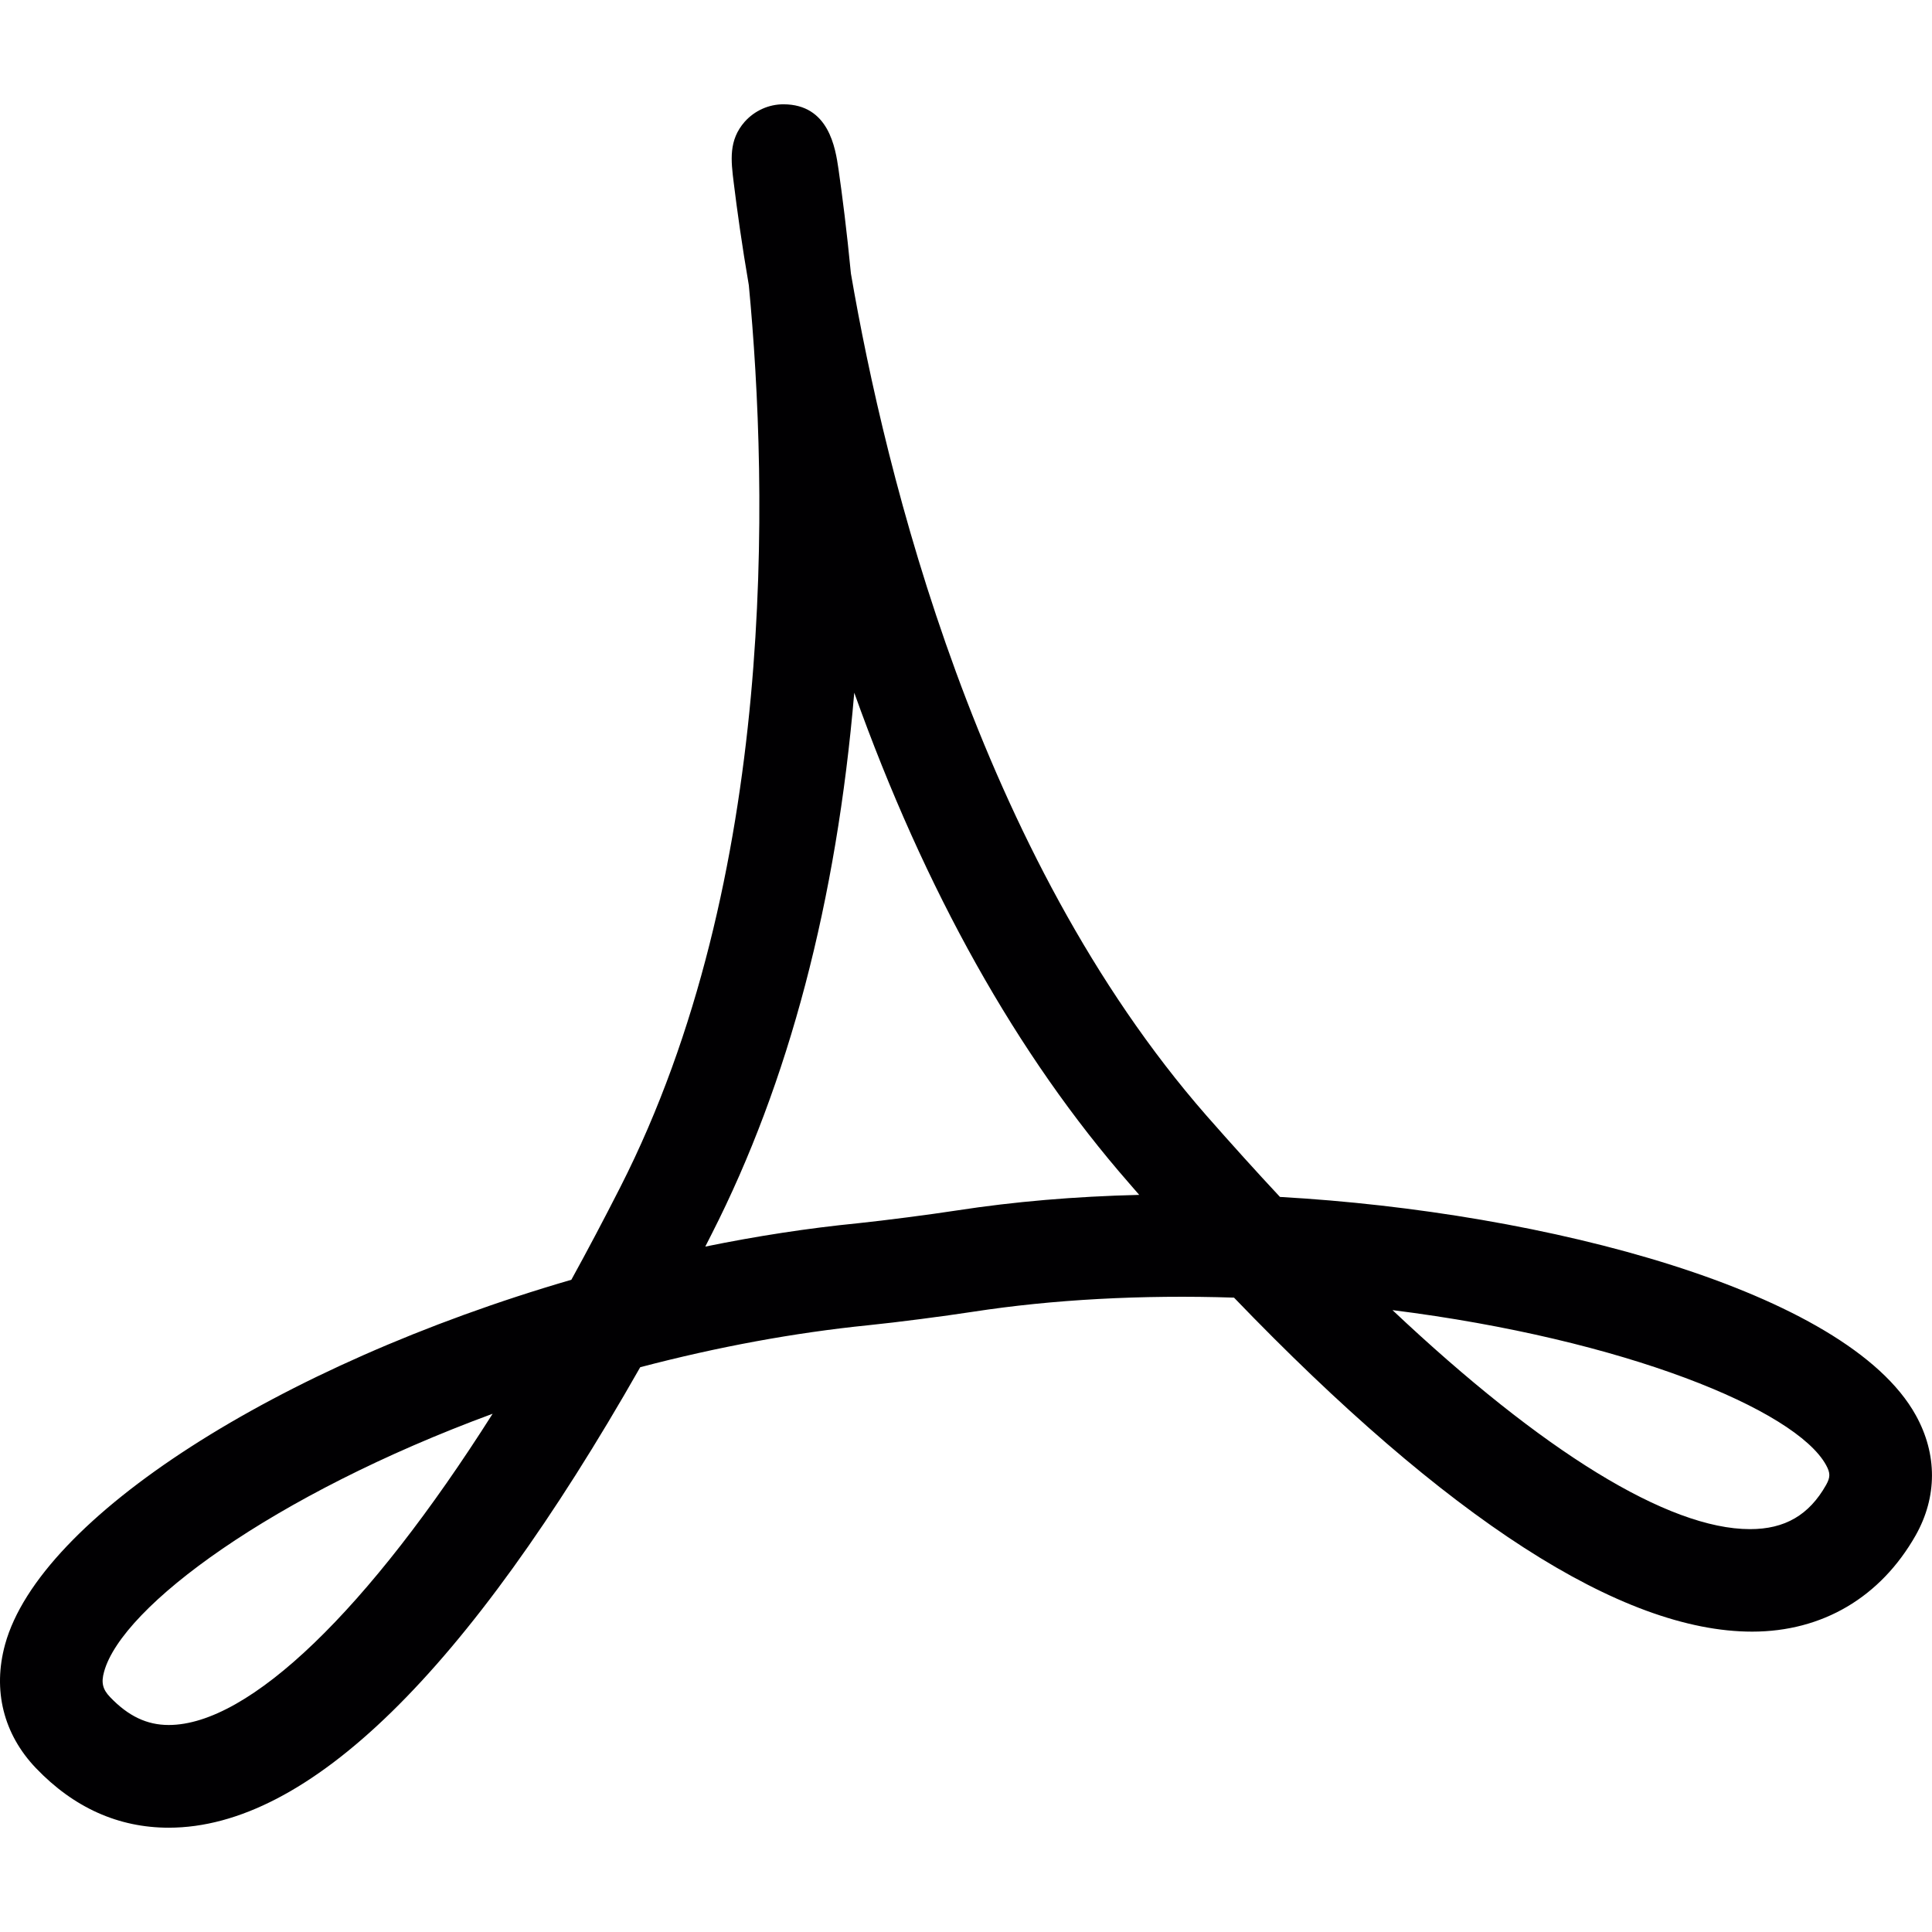
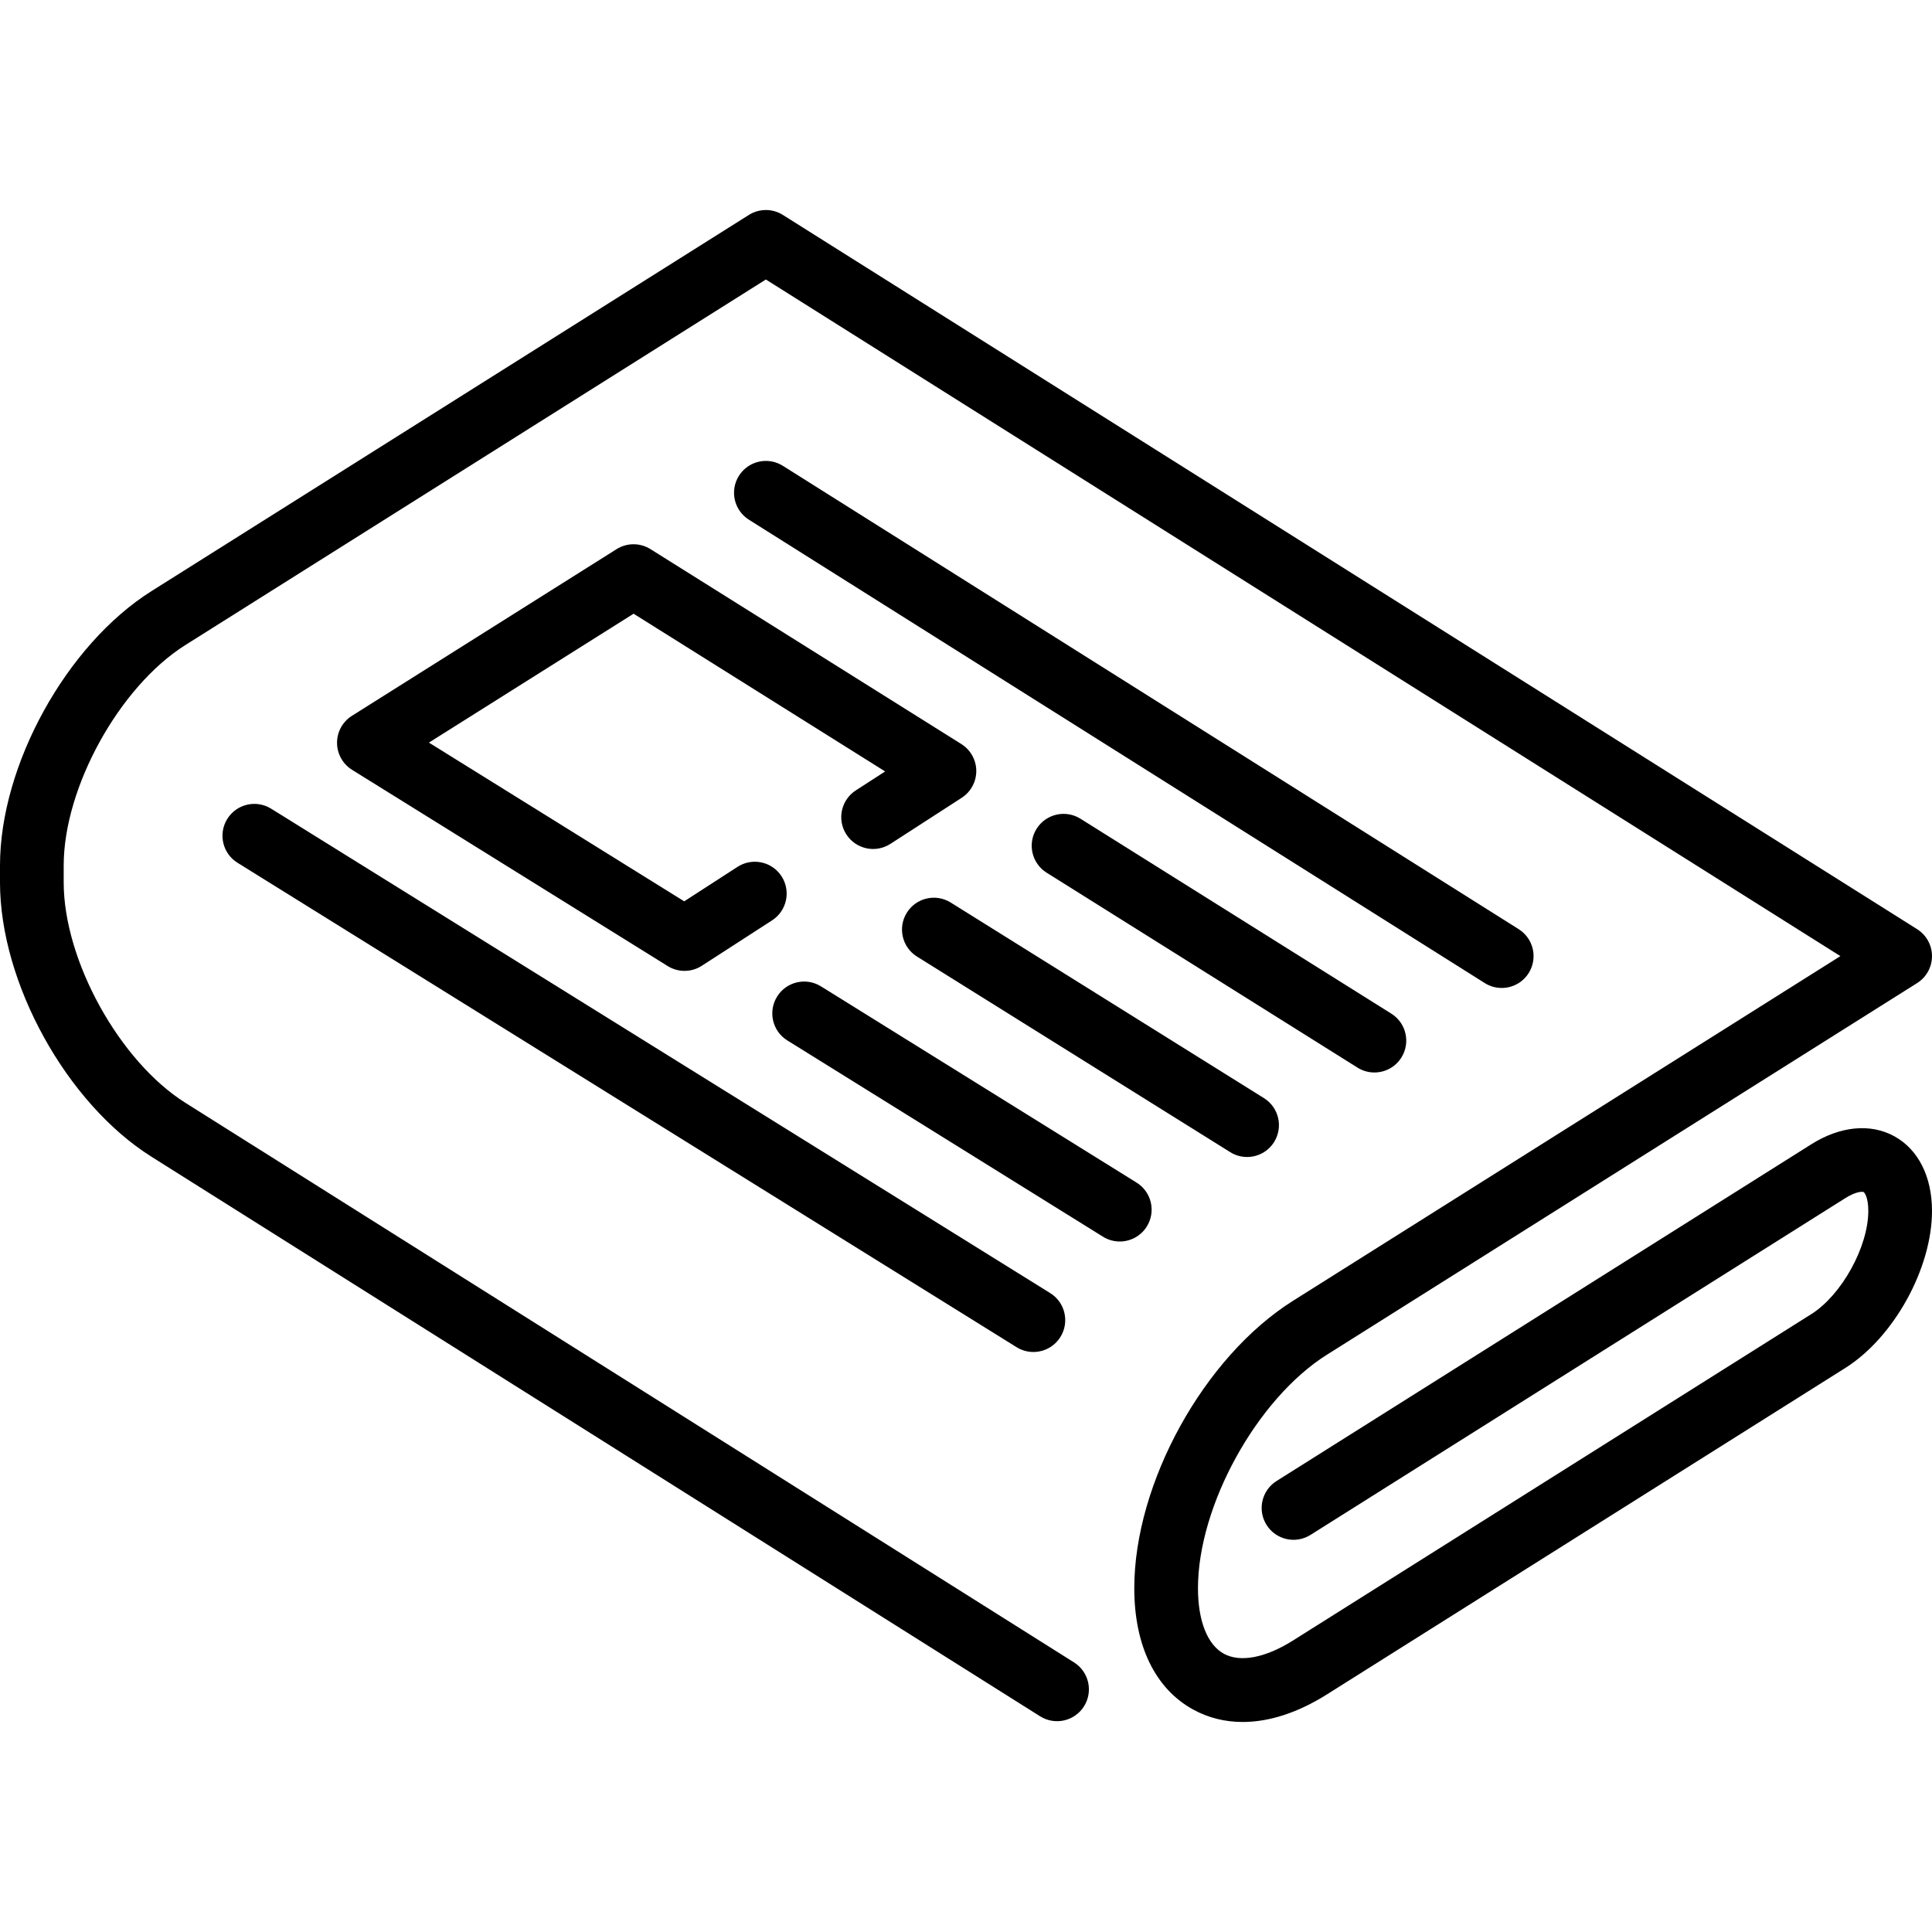
- <svg xmlns="http://www.w3.org/2000/svg" version="1.1" id="Capa_1" x="0px" y="0px" viewBox="0 0 37.622 37.622" style="enable-background:new 0 0 37.622 37.622;" xml:space="preserve">
+ <svg xmlns="http://www.w3.org/2000/svg" version="1.1" id="Capa_1" x="0px" y="0px" viewBox="0 0 455.005 455.005" style="enable-background:new 0 0 455.005 455.005;" xml:space="preserve">
  <g>
-     <path style="fill:#010002;" d="M37.306,27.558c-1.339-2.418-7.203-3.958-12.381-4.25c-0.468-0.501-0.943-1.028-1.43-1.582   c-4.45-5.088-6.252-12.482-6.925-16.399c-0.08-0.83-0.168-1.52-0.242-2.034c-0.06-0.409-0.186-1.262-1.073-1.262   c-0.284,0-0.558,0.122-0.753,0.339c-0.316,0.361-0.269,0.749-0.213,1.197c0.063,0.514,0.158,1.202,0.293,1.987   c0.379,3.977,0.558,11.549-2.503,17.564c-0.319,0.627-0.637,1.229-0.953,1.803c-5.728,1.666-10.35,4.637-11.027,7.101   c-0.245,0.892-0.032,1.747,0.601,2.409c0.737,0.77,1.607,1.16,2.586,1.16c2.71,0,5.799-3.018,9.181-8.967   c1.506-0.396,3.001-0.672,4.446-0.818c0.563-0.057,1.474-0.176,2.034-0.262c1.543-0.238,3.289-0.334,5.083-0.275   c4.152,4.316,7.547,6.504,10.091,6.504c1.366-0.001,2.497-0.667,3.183-1.875C37.726,29.15,37.728,28.318,37.306,27.558z    M3.285,33.591c-0.424,0-0.786-0.172-1.141-0.543c-0.145-0.151-0.177-0.281-0.117-0.495c0.349-1.269,3.281-3.444,7.566-5.023   C7.172,31.35,4.855,33.591,3.285,33.591z M18.64,23.57c-0.532,0.082-1.396,0.194-1.93,0.25c-0.971,0.096-1.969,0.249-2.976,0.455   c0.042-0.082,0.084-0.165,0.126-0.248c1.501-2.949,2.431-6.485,2.775-10.538c1.377,3.854,3.173,7.06,5.354,9.554   c0.064,0.074,0.131,0.149,0.195,0.225C20.925,23.298,19.737,23.401,18.64,23.57z M35.56,28.916   c-0.332,0.588-0.804,0.861-1.481,0.861h-0.001c-1.59,0-4.035-1.505-6.962-4.265c4.53,0.569,7.847,1.94,8.442,3.015   C35.644,28.683,35.644,28.766,35.56,28.916z" />
+     <path d="M446.158,267.615c-5.622-3.103-12.756-2.421-19.574,1.871l-125.947,79.309c-3.505,2.208-4.557,6.838-2.35,10.343   c2.208,3.505,6.838,4.557,10.343,2.35l125.947-79.309c2.66-1.675,4.116-1.552,4.331-1.432c0.218,0.12,1.096,1.285,1.096,4.428   c0,8.449-6.271,19.809-13.42,24.311l-122.099,76.885c-6.492,4.088-12.427,5.212-16.284,3.084c-3.856-2.129-6.067-7.75-6.067-15.423   c0-19.438,13.896-44.61,30.345-54.967l139.023-87.542c2.181-1.373,3.503-3.77,3.503-6.347s-1.323-4.974-3.503-6.347L184.368,50.615   c-2.442-1.538-5.551-1.538-7.993,0L35.66,139.223C15.664,151.815,0,180.188,0,203.818v4c0,23.63,15.664,52.004,35.66,64.595   l209.292,131.791c3.505,2.207,8.136,1.154,10.343-2.35c2.207-3.505,1.155-8.136-2.35-10.343L43.653,259.72   C28.121,249.941,15,226.172,15,207.818v-4c0-18.354,13.121-42.122,28.653-51.902l136.718-86.091l253.059,159.35l-128.944,81.196   c-20.945,13.189-37.352,42.909-37.352,67.661c0,13.495,4.907,23.636,13.818,28.555c3.579,1.976,7.526,2.956,11.709,2.956   c6.231,0,12.985-2.176,19.817-6.479l122.099-76.885c11.455-7.213,20.427-23.467,20.427-37.004   C455.004,277.119,451.78,270.719,446.158,267.615z" />
+     <path d="M353.664,232.676c2.492,0,4.928-1.241,6.354-3.504c2.207-3.505,1.155-8.136-2.35-10.343l-173.3-109.126   c-3.506-2.207-8.136-1.154-10.343,2.35c-2.207,3.505-1.155,8.136,2.35,10.343l173.3,109.126   C350.916,232.303,352.298,232.676,353.664,232.676z" />
+     <path d="M323.68,252.58c2.497,0,4.938-1.246,6.361-3.517c2.201-3.509,1.14-8.138-2.37-10.338L254.46,192.82   c-3.511-2.202-8.139-1.139-10.338,2.37c-2.201,3.51-1.14,8.138,2.37,10.338l73.211,45.905   C320.941,252.21,322.318,252.58,323.68,252.58z" />
+     <path d="M223.903,212.559c-3.513-2.194-8.14-1.124-10.334,2.39c-2.194,3.514-1.124,8.14,2.39,10.334l73.773,46.062   c1.236,0.771,2.608,1.139,3.965,1.139c2.501,0,4.947-1.251,6.369-3.529c2.194-3.514,1.124-8.14-2.39-10.334L223.903,212.559z" />
+     <path d="M145.209,129.33l-62.33,39.254c-2.187,1.377-3.511,3.783-3.503,6.368s1.345,4.983,3.54,6.348l74.335,46.219   c1.213,0.754,2.586,1.131,3.96,1.131c1.417,0,2.833-0.401,4.071-1.201l16.556-10.7c3.479-2.249,4.476-6.891,2.228-10.37   c-2.248-3.479-6.891-4.475-10.37-2.228l-12.562,8.119l-60.119-37.38l48.2-30.355l59.244,37.147l-6.907,4.464   c-3.479,2.249-4.476,6.891-2.228,10.37c2.249,3.479,6.894,4.476,10.37,2.228l16.8-10.859c2.153-1.392,3.446-3.787,3.429-6.351   c-0.018-2.563-1.344-4.94-3.516-6.302l-73.218-45.909C150.749,127.792,147.647,127.795,145.209,129.33z" />
+     <path d="M270.089,288.846c2.187-3.518,1.109-8.142-2.409-10.329l-74.337-46.221c-3.518-2.188-8.143-1.109-10.329,2.409   c-2.187,3.518-1.109,8.142,2.409,10.329l74.337,46.221c1.232,0.767,2.601,1.132,3.953,1.132   C266.219,292.387,268.669,291.131,270.089,288.846z" />
+     <path d="M53.527,192.864c-2.187,3.518-1.109,8.142,2.409,10.329l183.478,114.081c1.232,0.767,2.601,1.132,3.953,1.132   c2.506,0,4.956-1.256,6.376-3.541c2.187-3.518,1.109-8.142-2.409-10.329L63.856,190.455   C60.338,188.266,55.714,189.346,53.527,192.864z" />
  </g>
  <g>
</g>
  <g>
</g>
  <g>
</g>
  <g>
</g>
  <g>
</g>
  <g>
</g>
  <g>
</g>
  <g>
</g>
  <g>
</g>
  <g>
</g>
  <g>
</g>
  <g>
</g>
  <g>
</g>
  <g>
</g>
  <g>
</g>
</svg>
